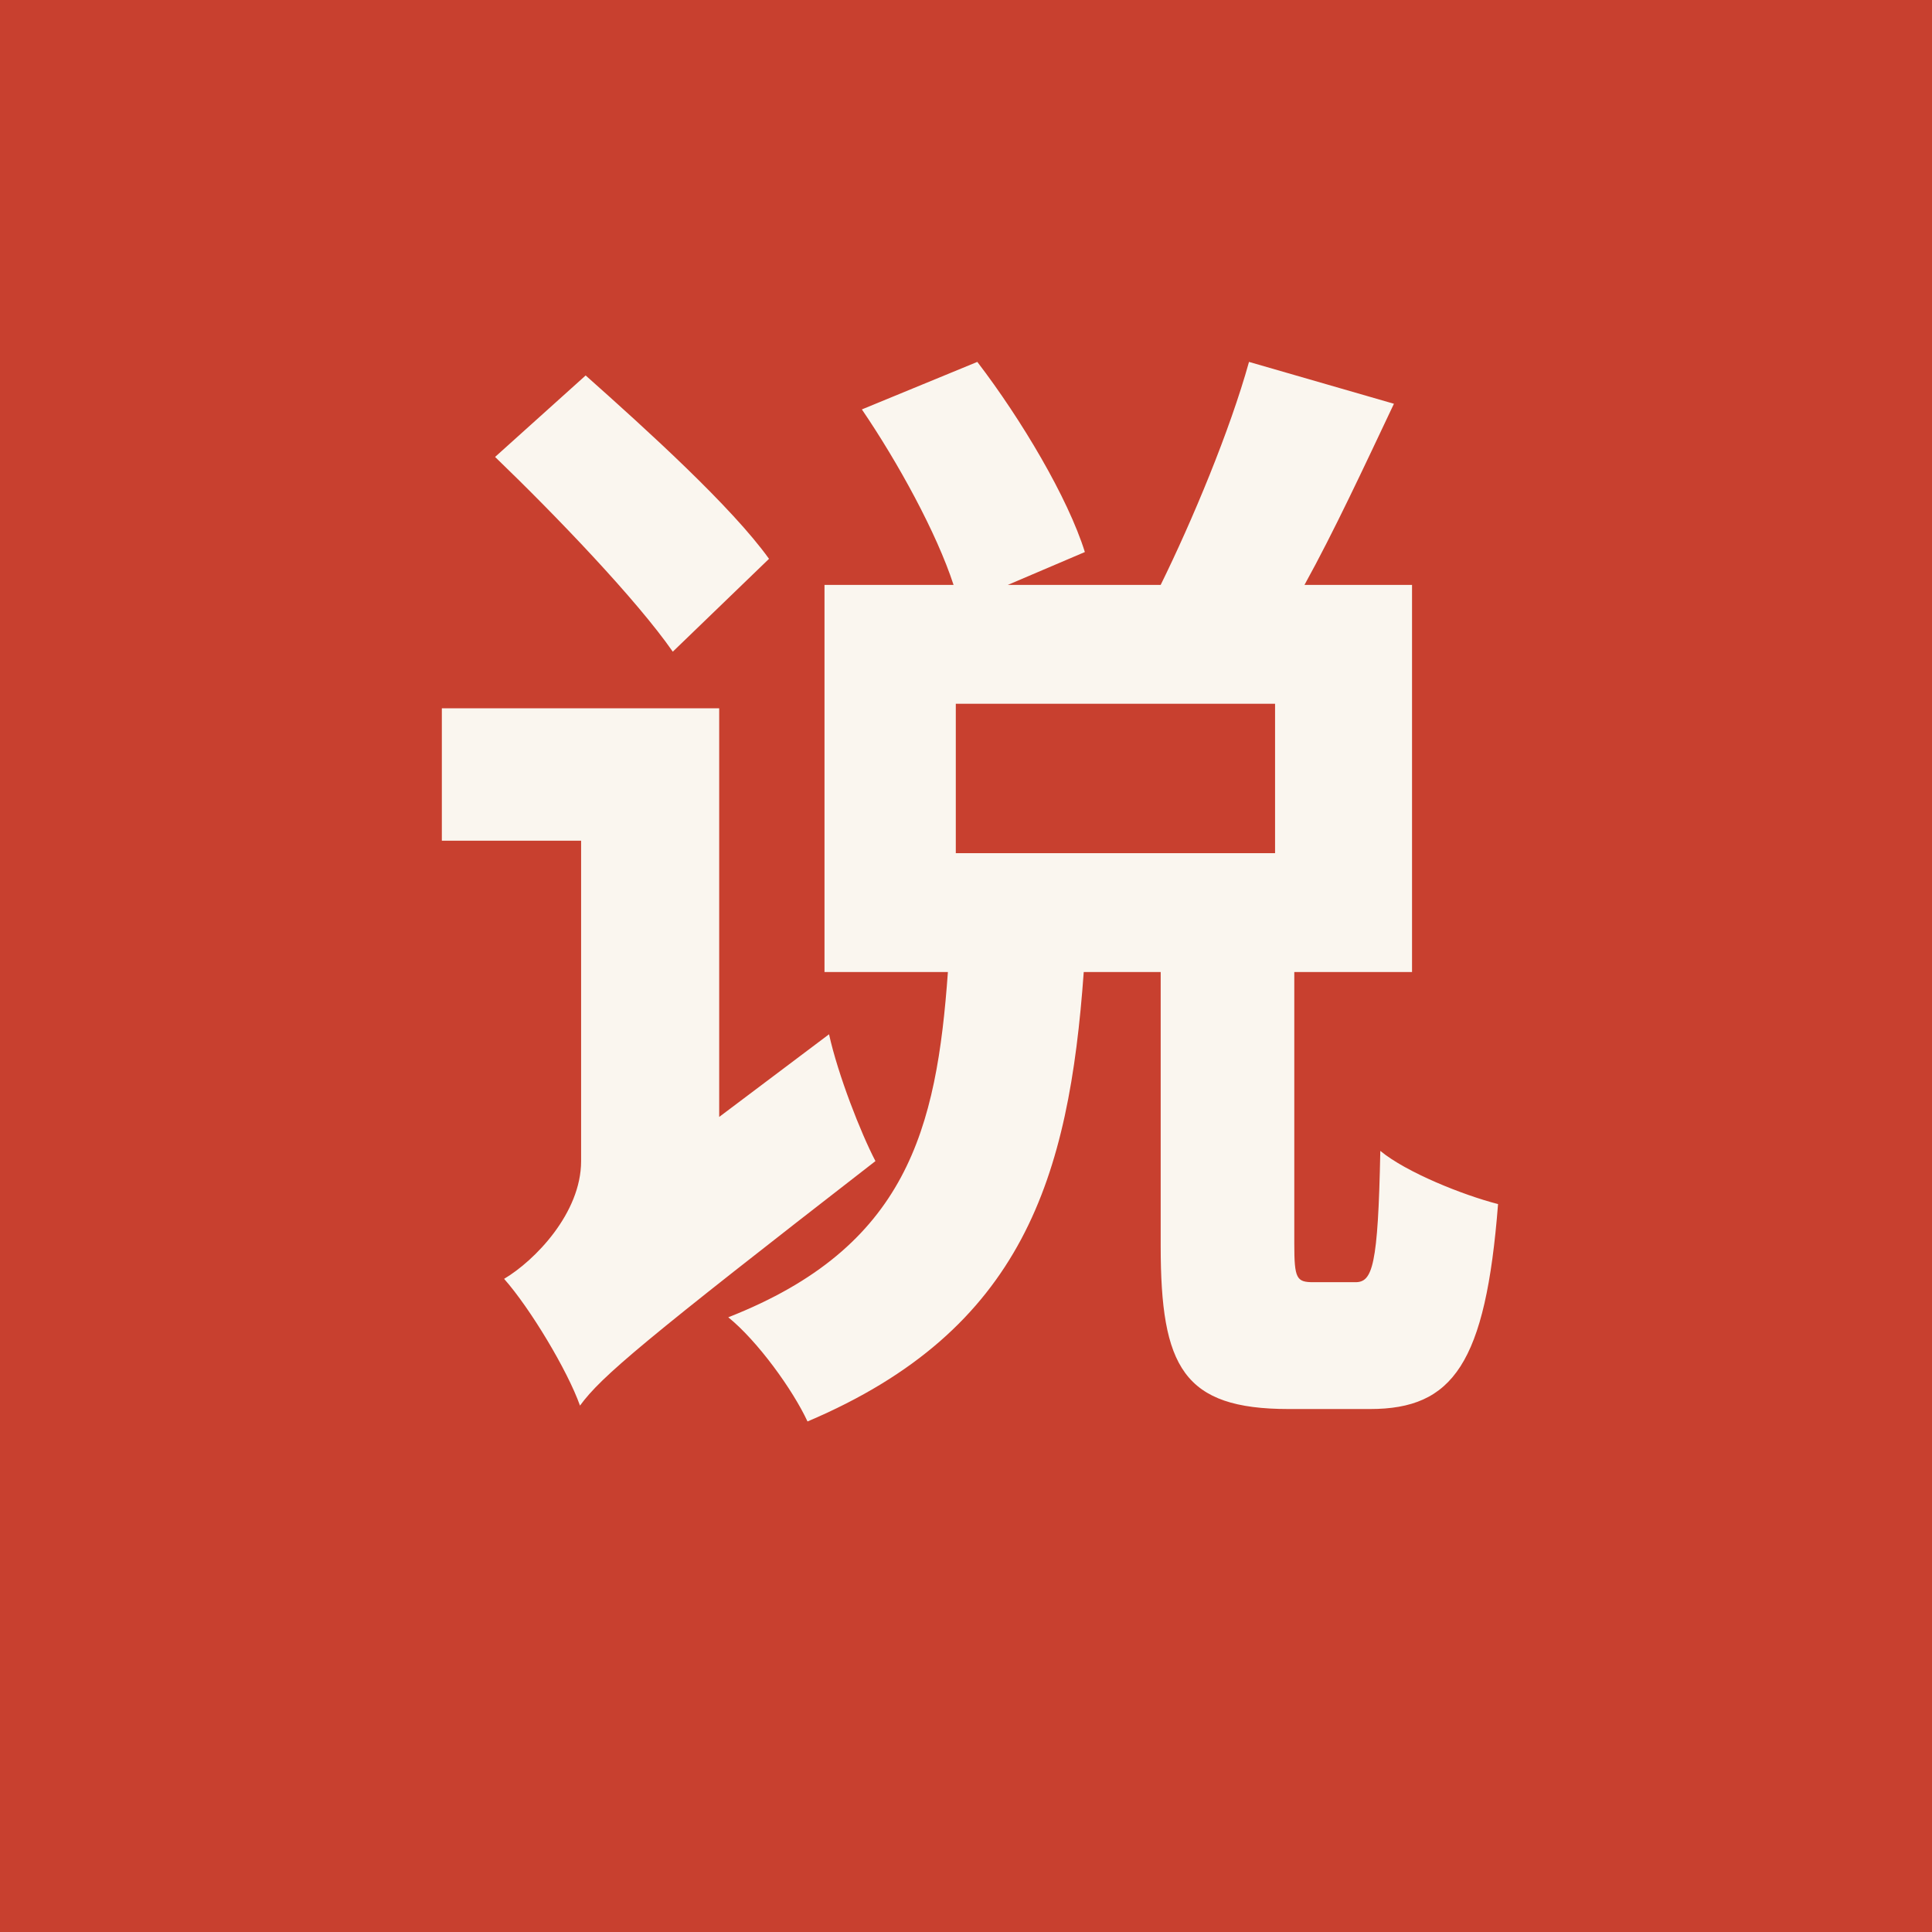
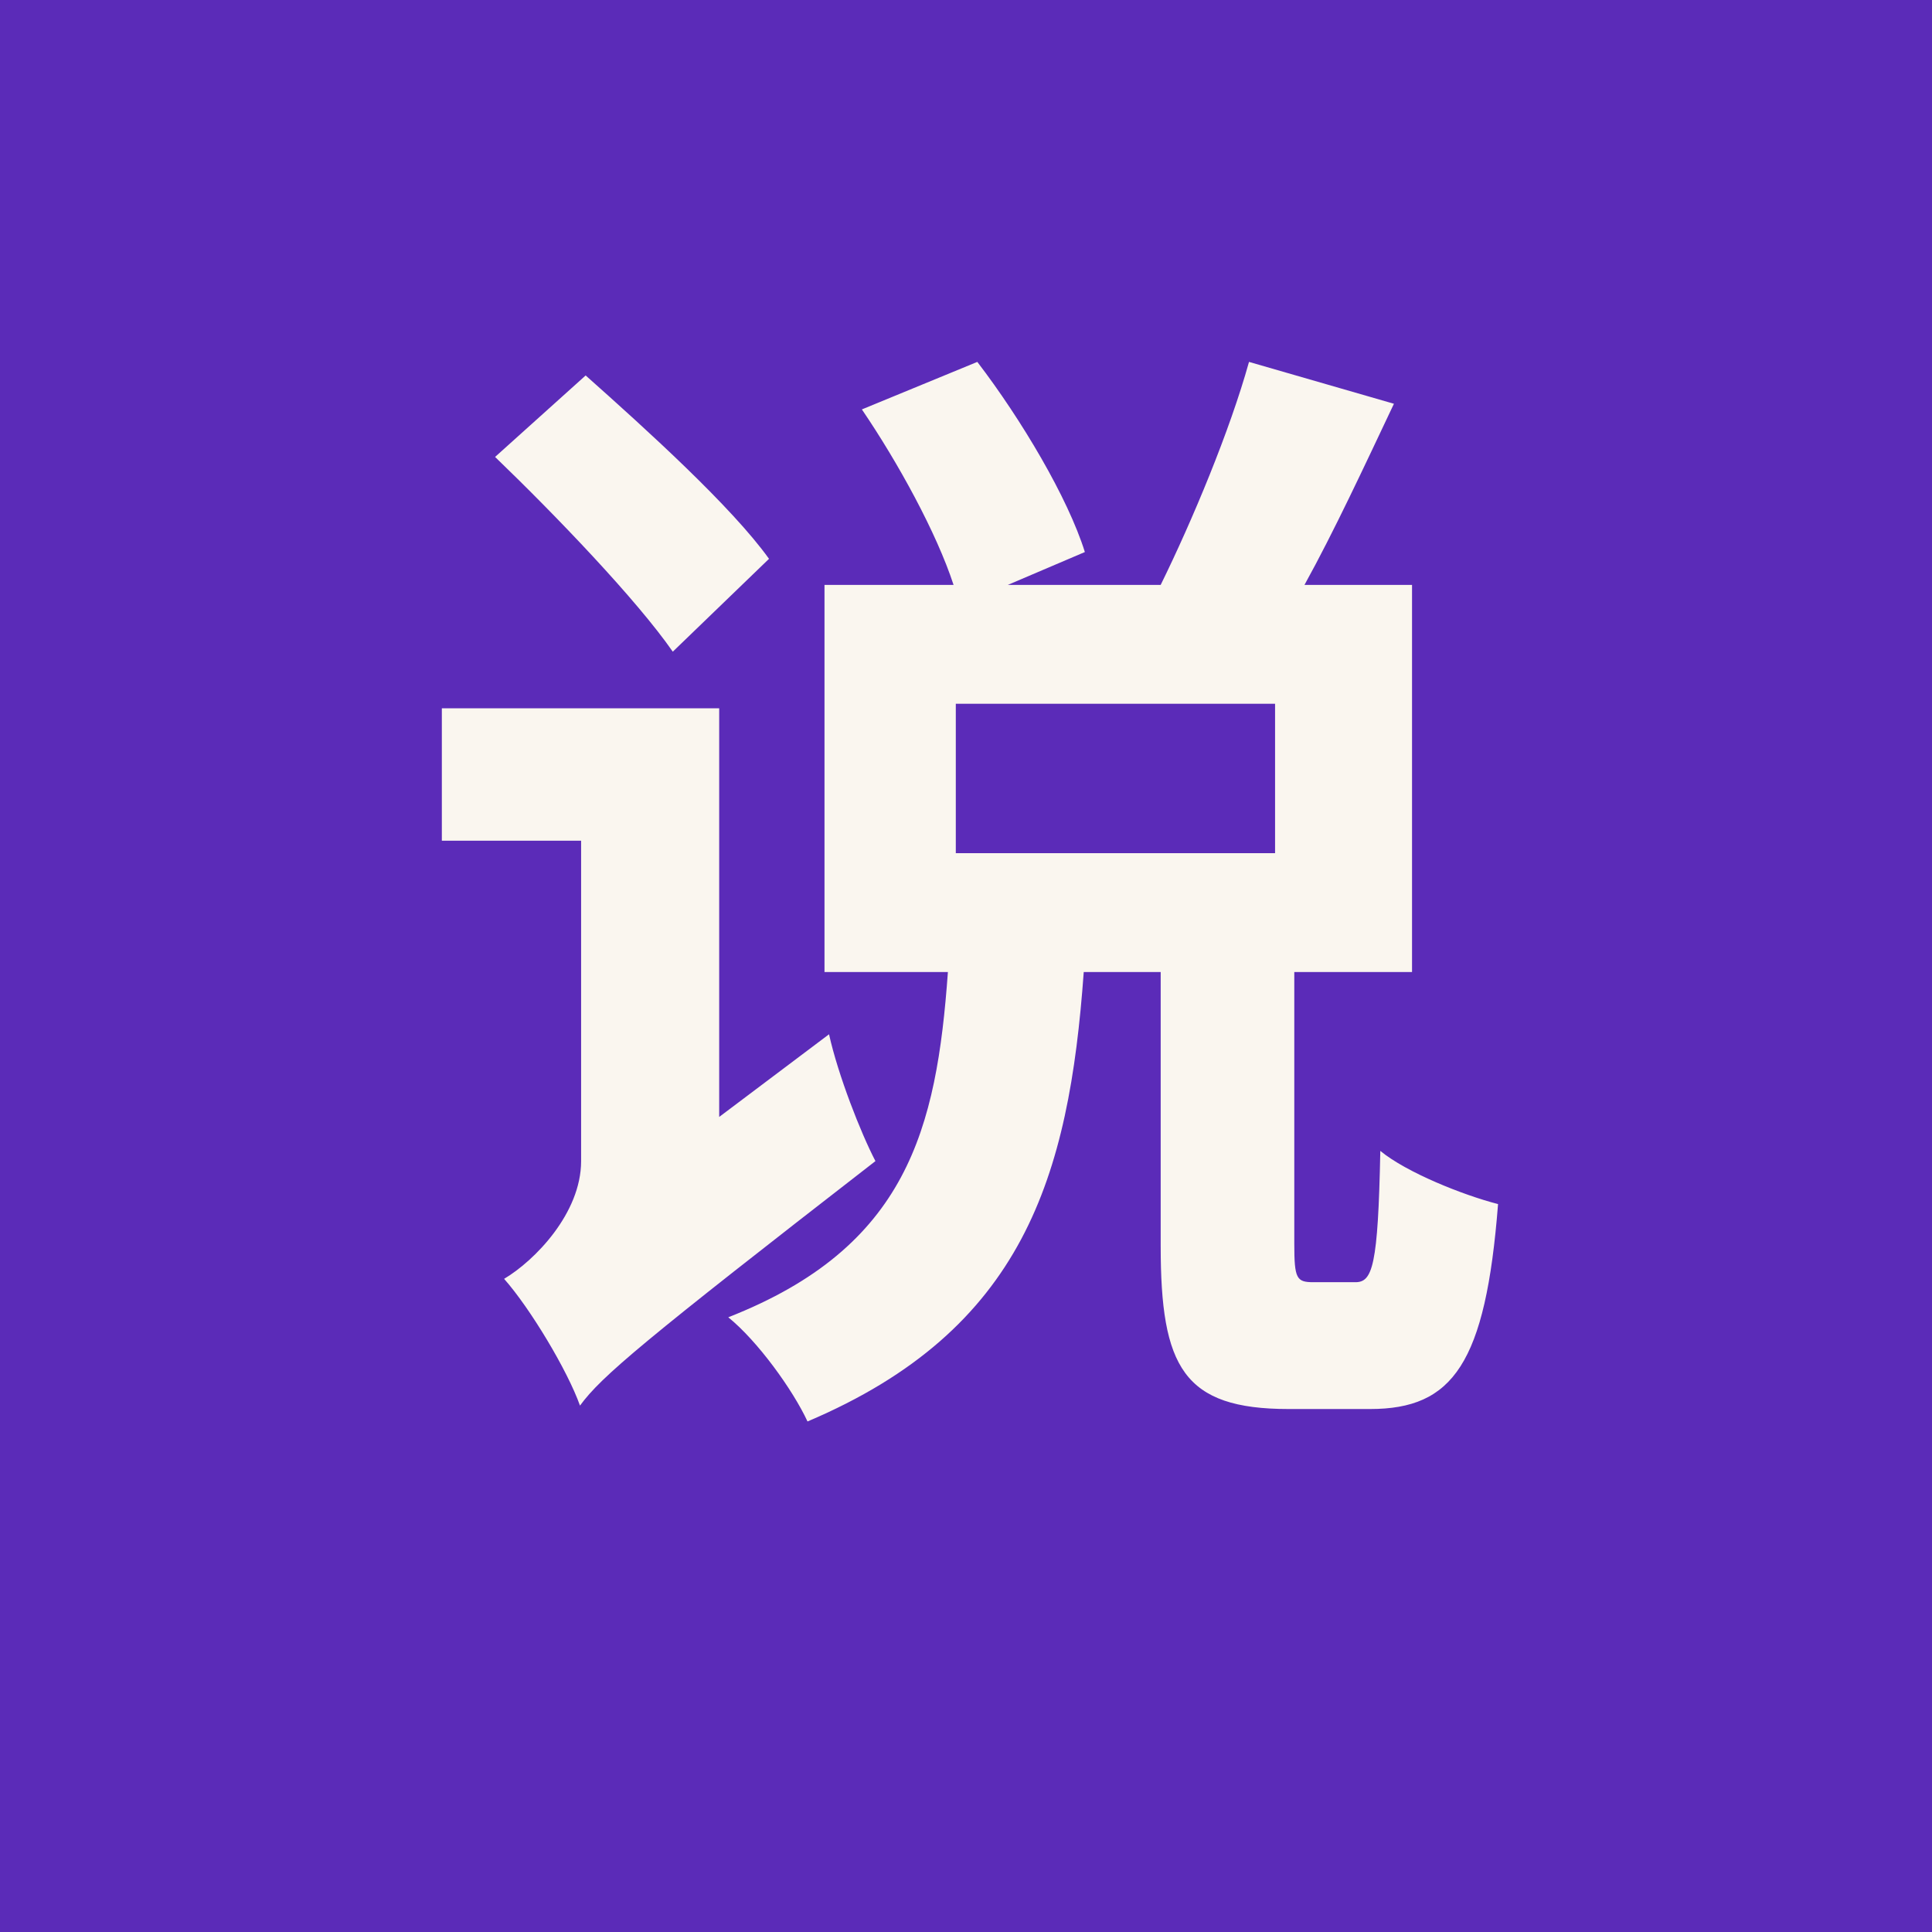
<svg xmlns="http://www.w3.org/2000/svg" viewBox="0 0 512 512">
-   <rect width="512" height="512" fill="#c8402f" />
+   <rect width="512" height="512" fill="#5b2bb8" />
  <text x="256" y="350" font-size="300" text-anchor="middle" fill="#faf6ef" font-family="PingFang SC, Heiti SC, sans-serif" font-weight="600">说</text>
</svg>
